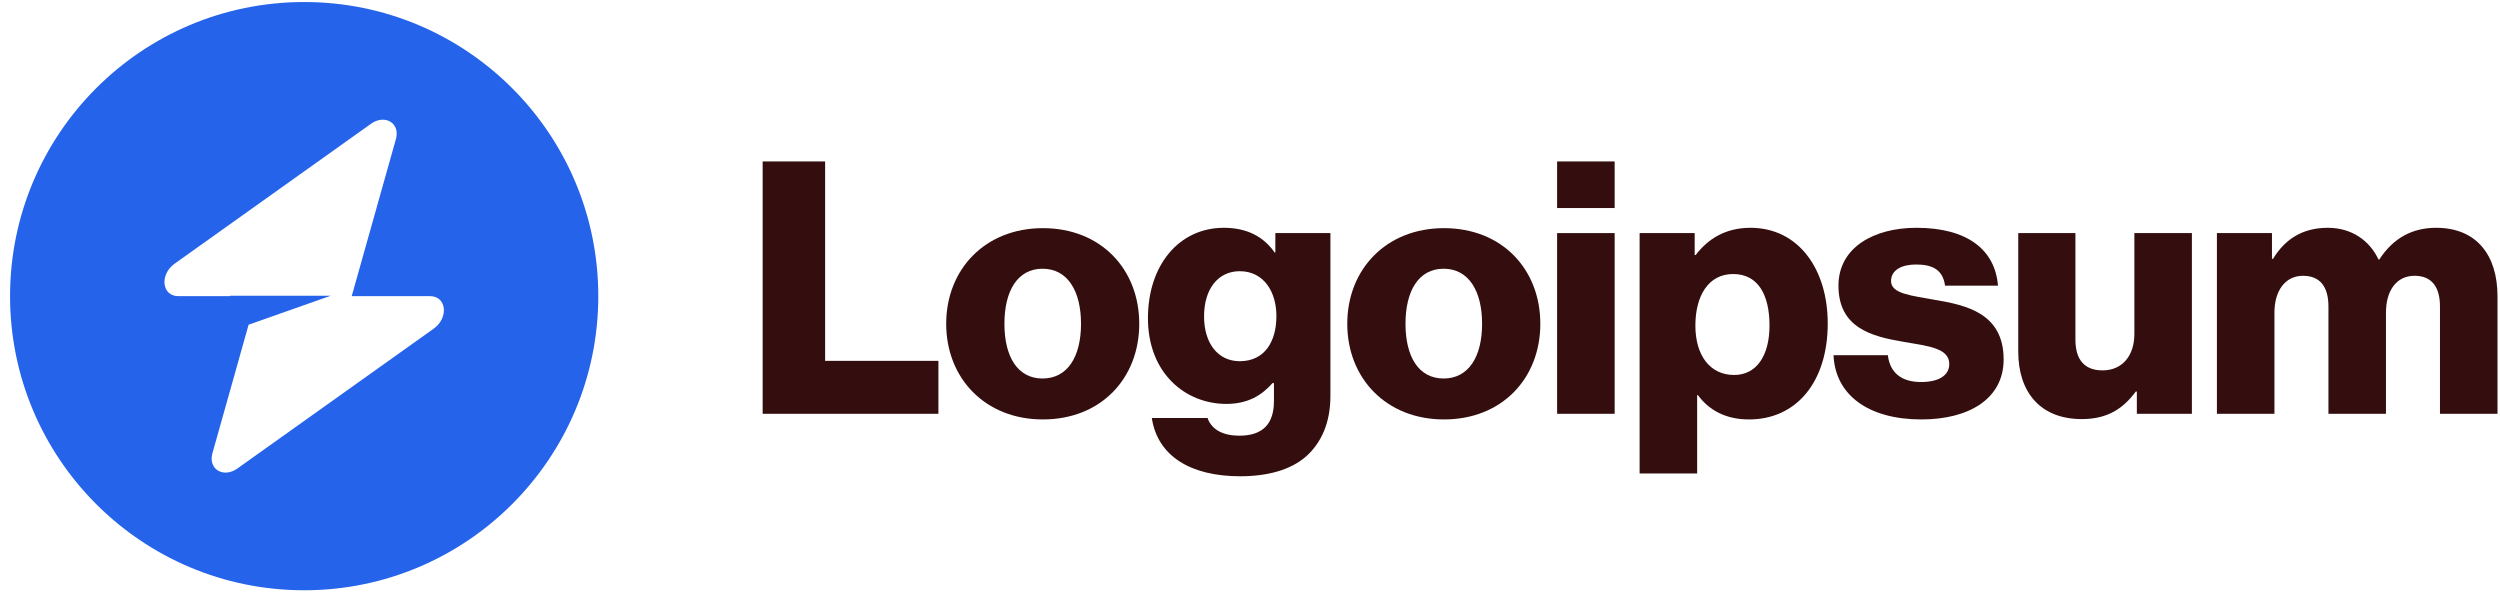
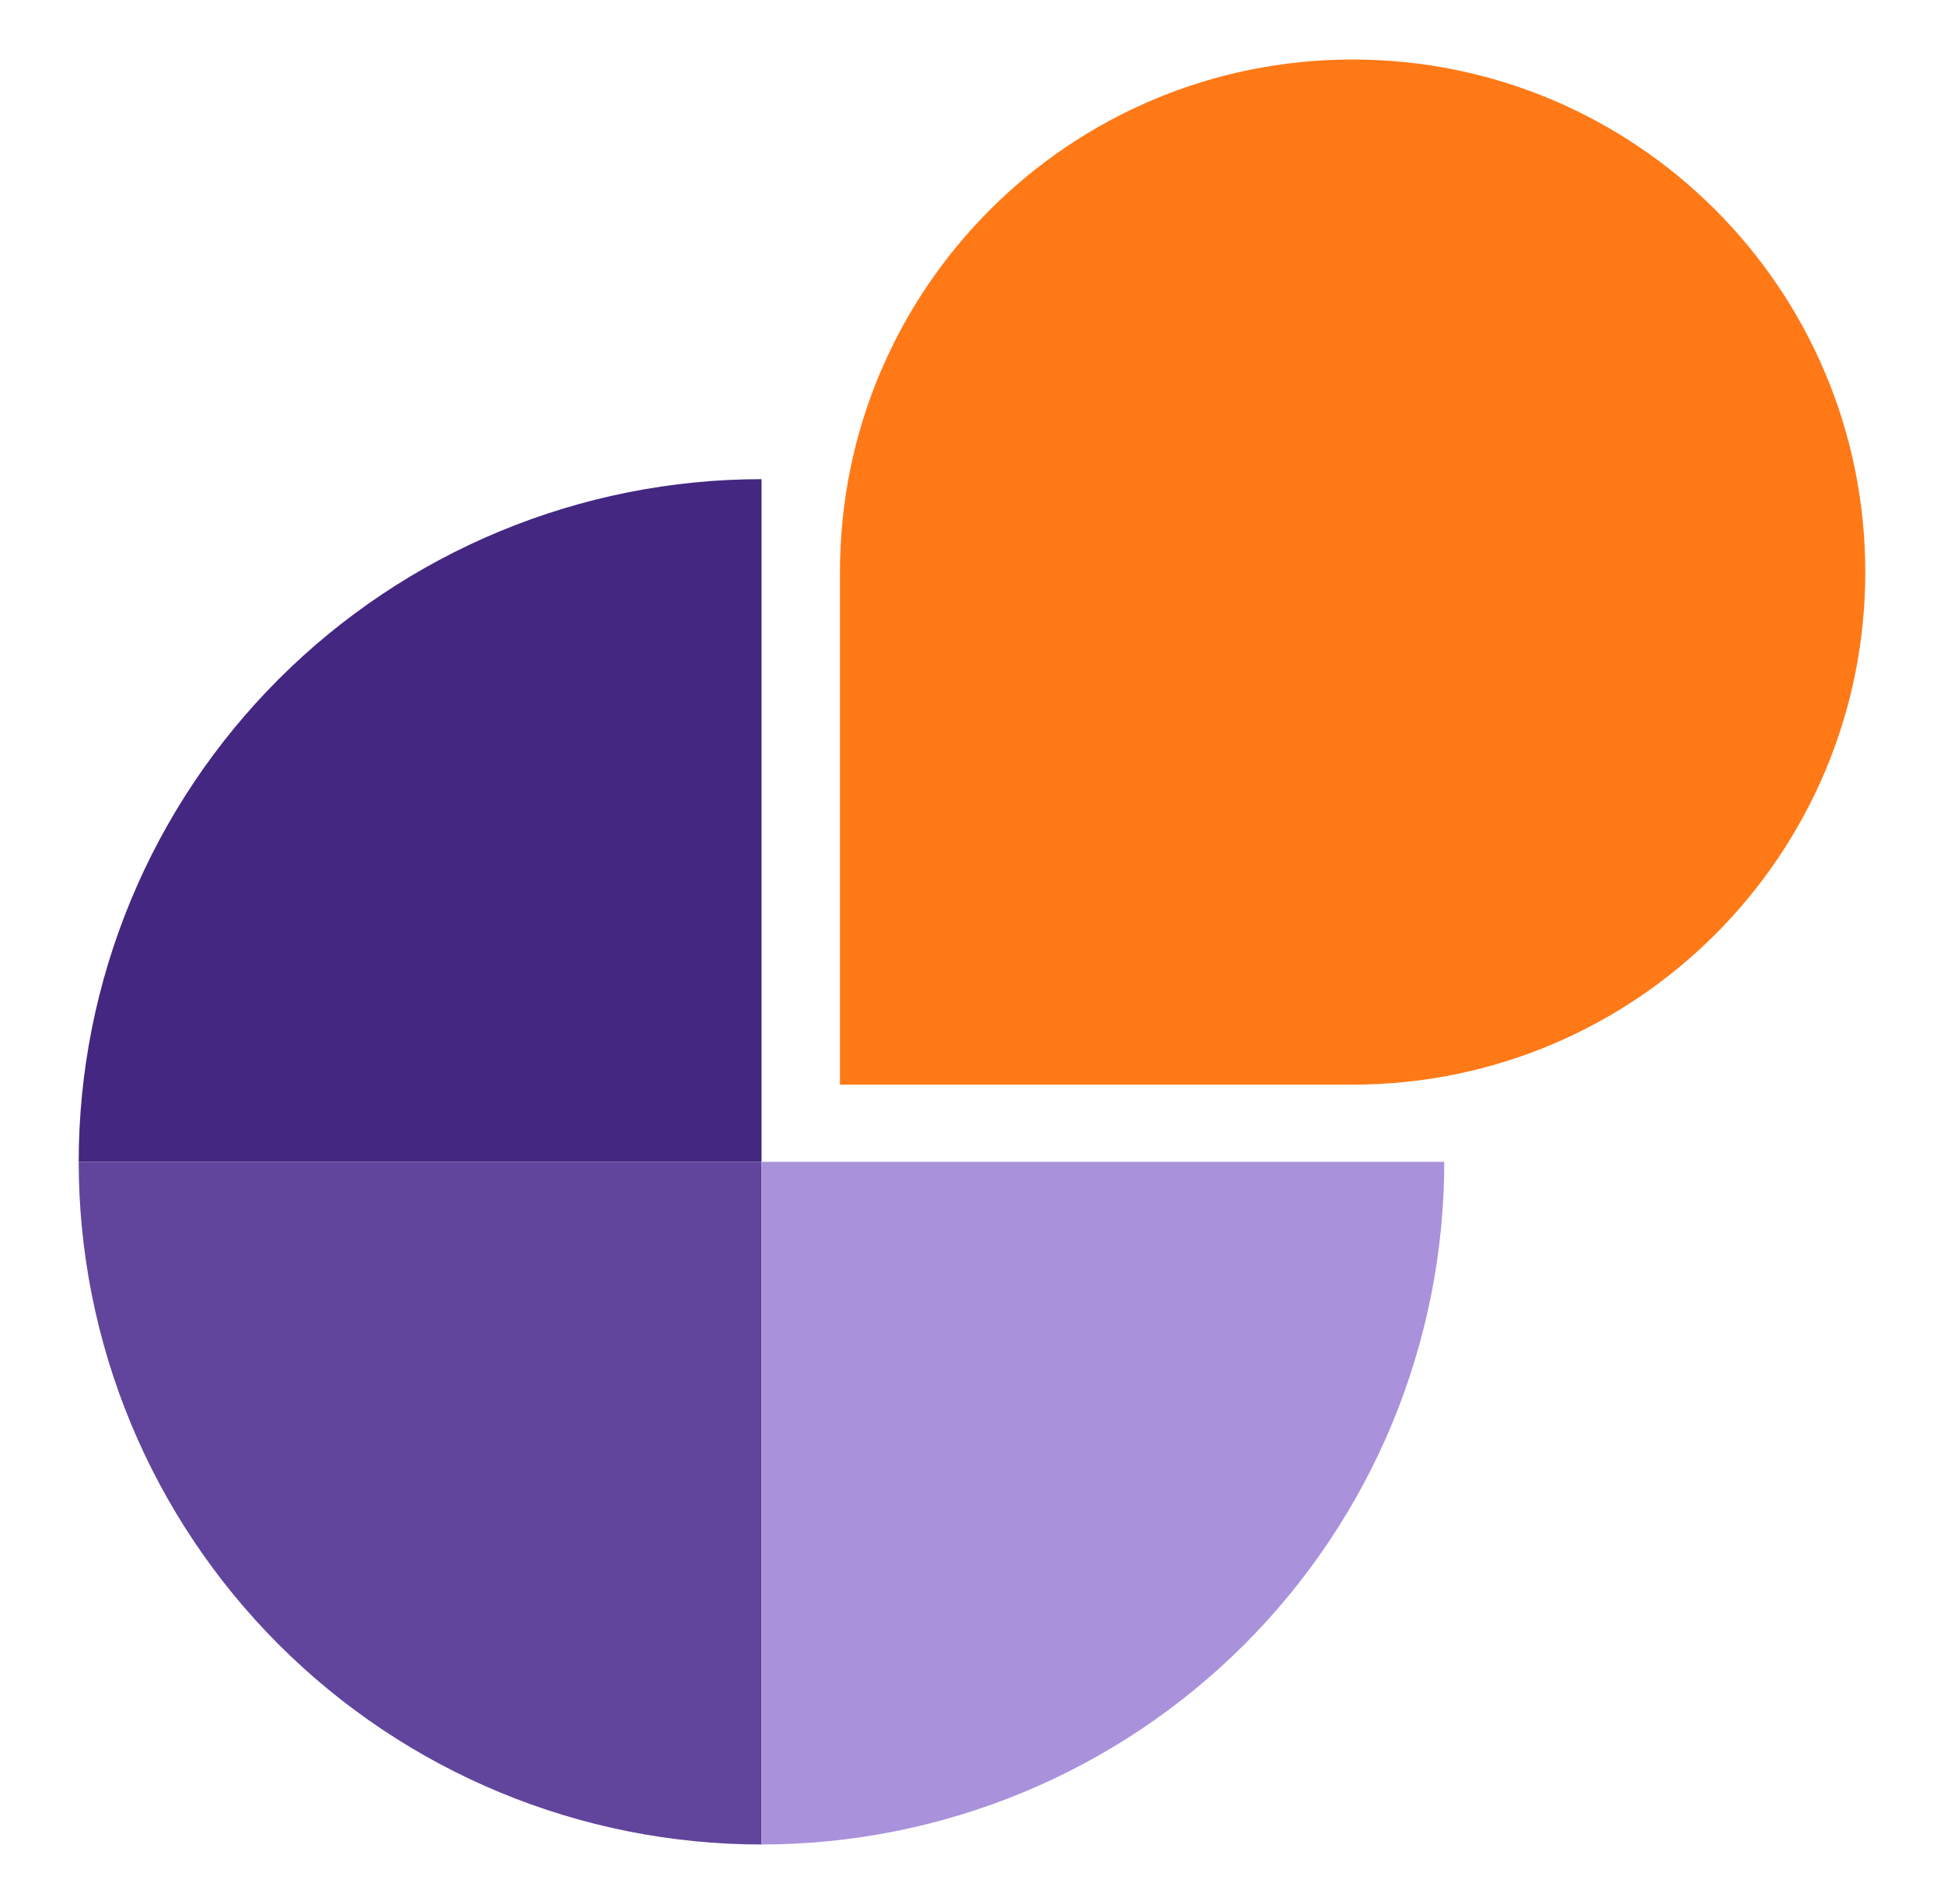
- <svg xmlns="http://www.w3.org/2000/svg" id="logo-54" width="170" height="41" viewBox="0 0 170 41" fill="none">
-   <path d="M51.86 28.138H63.812V24.538H56.108V10.978H51.86V28.138Z" class="cneutral" fill="#340E0E" />
-   <path d="M70.893 25.738C69.189 25.738 68.301 24.25 68.301 22.018C68.301 19.786 69.189 18.274 70.893 18.274C72.597 18.274 73.509 19.786 73.509 22.018C73.509 24.25 72.597 25.738 70.893 25.738ZM70.917 28.522C74.877 28.522 77.469 25.714 77.469 22.018C77.469 18.322 74.877 15.514 70.917 15.514C66.981 15.514 64.341 18.322 64.341 22.018C64.341 25.714 66.981 28.522 70.917 28.522Z" class="cneutral" fill="#340E0E" />
-   <path d="M84.324 32.386C86.148 32.386 87.756 31.978 88.836 31.018C89.82 30.13 90.468 28.786 90.468 26.938V15.85H86.724V17.17H86.676C85.956 16.138 84.852 15.49 83.22 15.49C80.172 15.49 78.06 18.034 78.06 21.634C78.06 25.402 80.628 27.466 83.388 27.466C84.876 27.466 85.812 26.866 86.532 26.05H86.628V27.274C86.628 28.762 85.932 29.626 84.276 29.626C82.98 29.626 82.332 29.074 82.116 28.426H78.324C78.708 30.994 80.94 32.386 84.324 32.386ZM84.3 24.562C82.836 24.562 81.876 23.362 81.876 21.514C81.876 19.642 82.836 18.442 84.3 18.442C85.932 18.442 86.796 19.834 86.796 21.49C86.796 23.218 86.004 24.562 84.3 24.562Z" class="cneutral" fill="#340E0E" />
-   <path d="M98.166 25.738C96.462 25.738 95.574 24.25 95.574 22.018C95.574 19.786 96.462 18.274 98.166 18.274C99.87 18.274 100.782 19.786 100.782 22.018C100.782 24.25 99.87 25.738 98.166 25.738ZM98.19 28.522C102.15 28.522 104.742 25.714 104.742 22.018C104.742 18.322 102.15 15.514 98.19 15.514C94.254 15.514 91.614 18.322 91.614 22.018C91.614 25.714 94.254 28.522 98.19 28.522Z" class="cneutral" fill="#340E0E" />
-   <path d="M105.884 28.138H109.796V15.85H105.884V28.138ZM105.884 14.146H109.796V10.978H105.884V14.146Z" class="cneutral" fill="#340E0E" />
-   <path d="M111.494 32.194H115.406V26.866H115.454C116.222 27.898 117.35 28.522 118.934 28.522C122.15 28.522 124.286 25.978 124.286 21.994C124.286 18.298 122.294 15.49 119.03 15.49C117.35 15.49 116.15 16.234 115.31 17.338H115.238V15.85H111.494V32.194ZM117.926 25.498C116.246 25.498 115.286 24.13 115.286 22.138C115.286 20.146 116.15 18.634 117.854 18.634C119.534 18.634 120.326 20.026 120.326 22.138C120.326 24.226 119.414 25.498 117.926 25.498Z" class="cneutral" fill="#340E0E" />
-   <path d="M130.655 28.522C133.871 28.522 136.247 27.13 136.247 24.442C136.247 21.298 133.703 20.746 131.543 20.386C129.983 20.098 128.591 19.978 128.591 19.114C128.591 18.346 129.335 17.986 130.295 17.986C131.375 17.986 132.119 18.322 132.263 19.426H135.863C135.671 17.002 133.799 15.49 130.319 15.49C127.415 15.49 125.015 16.834 125.015 19.426C125.015 22.306 127.295 22.882 129.431 23.242C131.063 23.53 132.551 23.65 132.551 24.754C132.551 25.546 131.807 25.978 130.631 25.978C129.335 25.978 128.519 25.378 128.375 24.154H124.679C124.799 26.866 127.055 28.522 130.655 28.522Z" class="cneutral" fill="#340E0E" />
-   <path d="M141.561 28.498C143.265 28.498 144.345 27.826 145.233 26.626H145.305V28.138H149.049V15.85H145.137V22.714C145.137 24.178 144.321 25.186 142.977 25.186C141.729 25.186 141.129 24.442 141.129 23.098V15.85H137.241V23.914C137.241 26.65 138.729 28.498 141.561 28.498Z" class="cneutral" fill="#340E0E" />
-   <path d="M150.75 28.138H154.662V21.25C154.662 19.786 155.382 18.754 156.606 18.754C157.782 18.754 158.334 19.522 158.334 20.842V28.138H162.246V21.25C162.246 19.786 162.942 18.754 164.19 18.754C165.366 18.754 165.918 19.522 165.918 20.842V28.138H169.83V20.146C169.83 17.386 168.438 15.49 165.654 15.49C164.07 15.49 162.75 16.162 161.79 17.65H161.742C161.118 16.33 159.894 15.49 158.286 15.49C156.51 15.49 155.334 16.33 154.566 17.602H154.494V15.85H150.75V28.138Z" class="cneutral" fill="#340E0E" />
-   <path fill-rule="evenodd" clip-rule="evenodd" d="M20.684 40.138C31.73 40.138 40.684 31.184 40.684 20.138C40.684 9.092 31.73 0.138 20.684 0.138C9.638 0.138 0.684 9.092 0.684 20.138C0.684 31.184 9.638 40.138 20.684 40.138ZM26.923 9.455C27.227 8.376 26.18 7.738 25.224 8.419L11.877 17.928C10.84 18.666 11.003 20.138 12.122 20.138L15.637 20.138V20.111H22.487L16.905 22.08L14.445 30.821C14.141 31.9 15.188 32.538 16.144 31.857L29.491 22.349C30.528 21.61 30.365 20.138 29.246 20.138L23.916 20.138L26.923 9.455Z" class="ccustom" fill="#2563eb" />
+ <svg xmlns="http://www.w3.org/2000/svg" id="logo-13" width="49" height="48" viewBox="0 0 49 48" fill="none">
+   <path d="M1.984 29.29C1.984 27.03 2.43 24.792 3.294 22.704C4.159 20.616 5.427 18.719 7.025 17.121C8.623 15.523 10.52 14.255 12.608 13.39C14.697 12.525 16.934 12.08 19.195 12.08V29.29H1.984Z" class="ccustom" fill="#442781" />
+   <path d="M1.984 29.29C1.984 31.55 2.43 33.788 3.294 35.876C4.159 37.964 5.427 39.861 7.025 41.459C8.623 43.057 10.52 44.325 12.608 45.19C14.697 46.055 16.934 46.5 19.195 46.5V29.29H1.984Z" class="ccompli1" fill="#61459C" />
+   <path d="M36.404 29.29C36.404 31.55 35.959 33.788 35.095 35.876C34.23 37.964 32.962 39.861 31.364 41.459C29.766 43.057 27.869 44.325 25.78 45.19C23.692 46.055 21.454 46.5 19.195 46.5V29.29H36.404Z" class="ccompli2" fill="#A992DB" />
+   <path d="M47.016 14.422C47.016 21.559 41.23 27.344 34.093 27.344H21.172V14.422C21.172 7.285 26.957 1.5 34.093 1.5C41.23 1.5 47.016 7.285 47.016 14.422Z" class="ccustom" fill="#FF7917" />
</svg>
